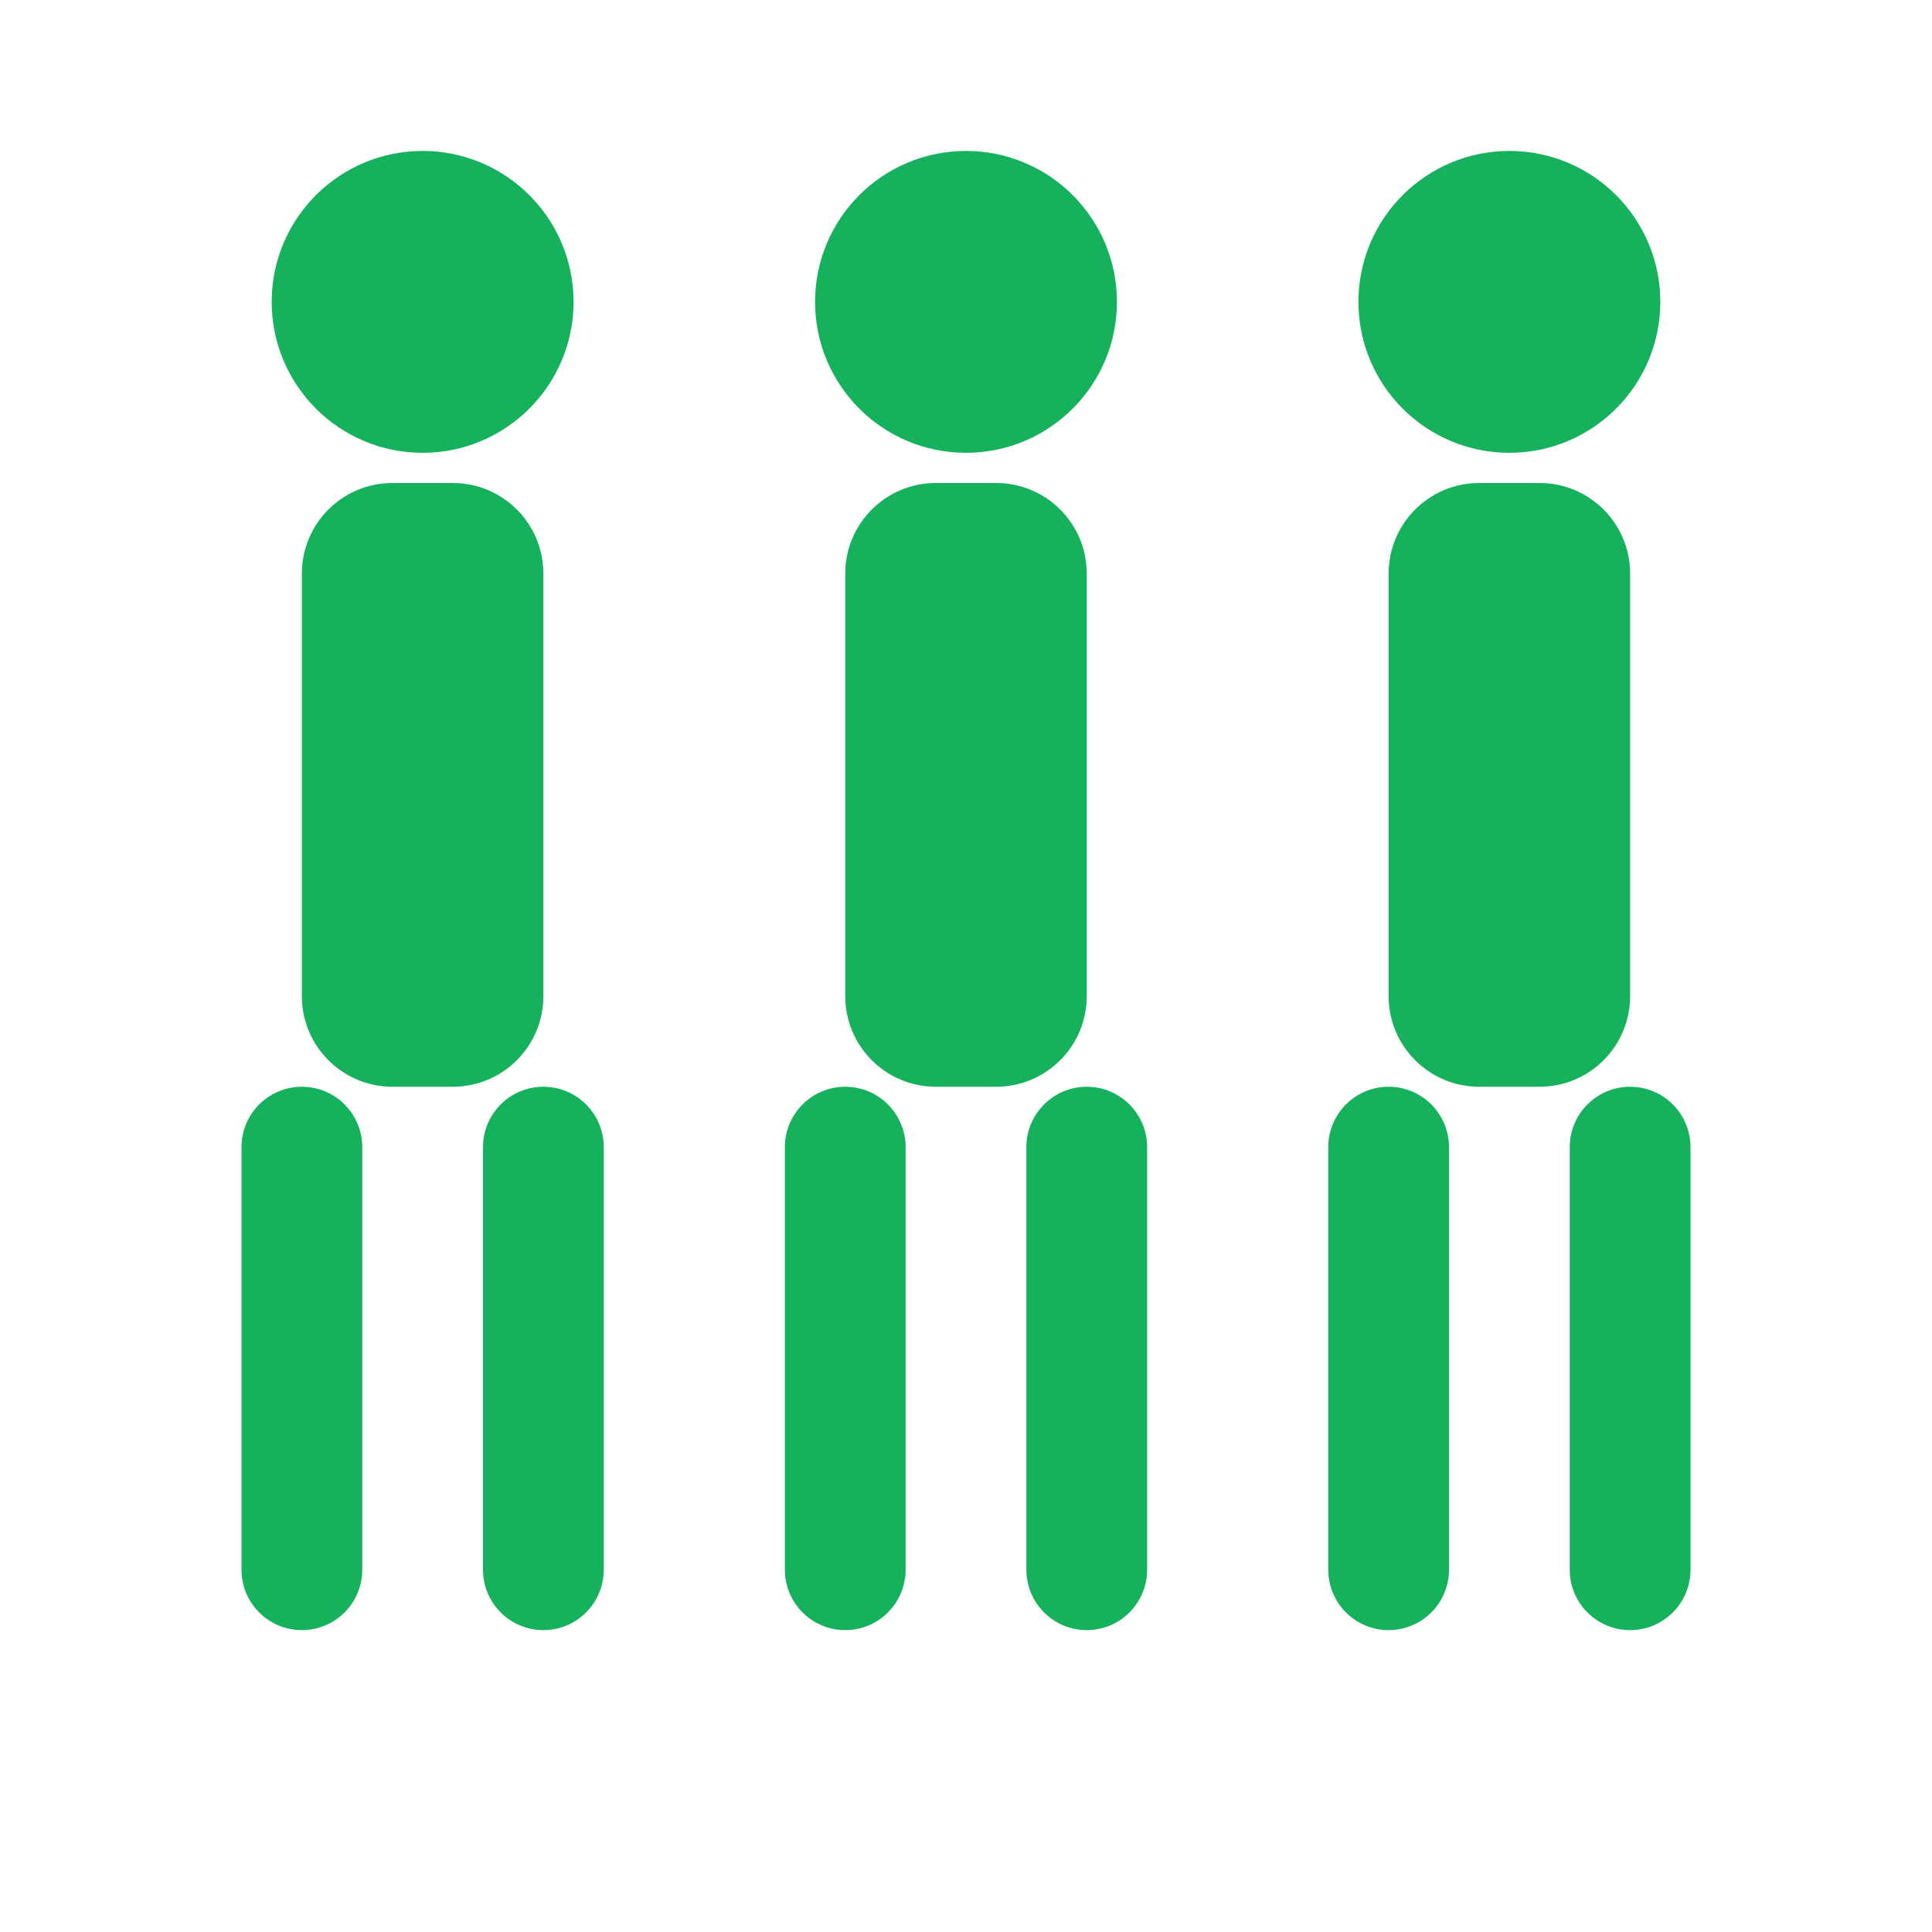
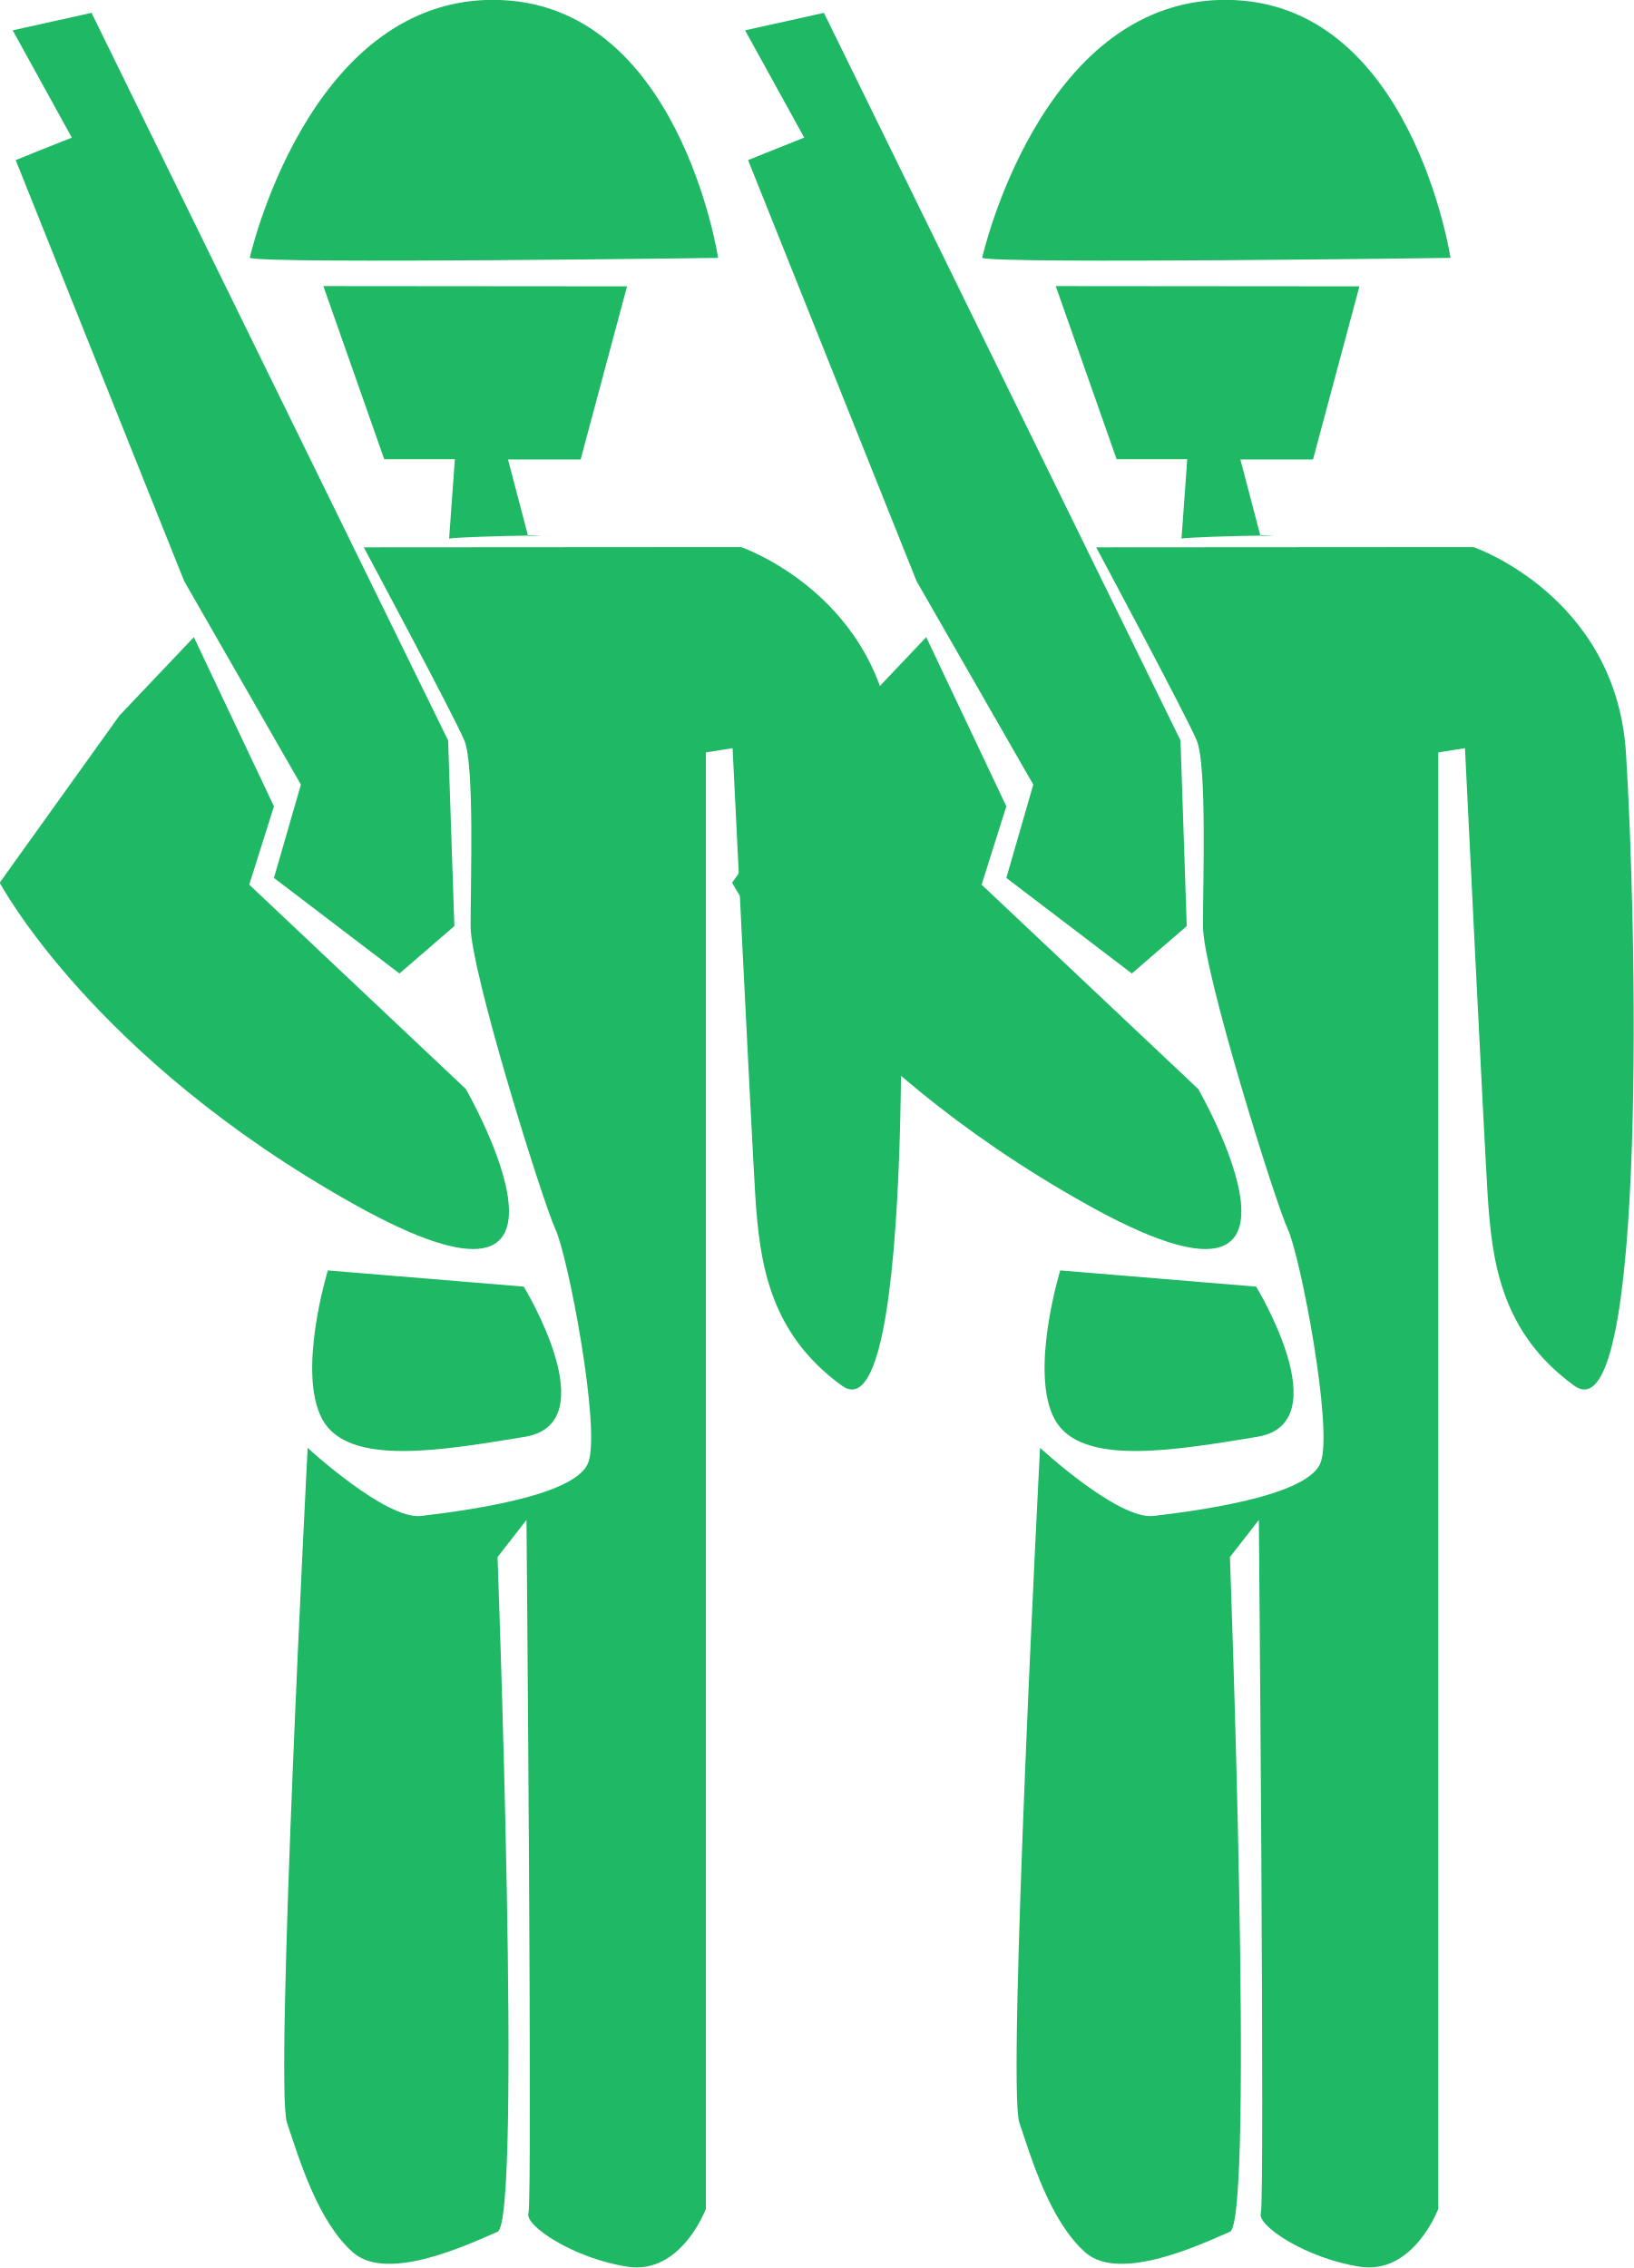
- <svg xmlns="http://www.w3.org/2000/svg" viewBox="0 0 64 64" aria-hidden="true">
-   <g fill="#16b15c">
-     <circle cx="14" cy="10" r="5" />
-     <circle cx="32" cy="10" r="5" />
-     <circle cx="50" cy="10" r="5" />
-     <rect x="10" y="16" width="8" height="20" rx="3" />
-     <rect x="28" y="16" width="8" height="20" rx="3" />
-     <rect x="46" y="16" width="8" height="20" rx="3" />
-     <rect x="8" y="36" width="4" height="18" rx="2" />
-     <rect x="16" y="36" width="4" height="18" rx="2" />
-     <rect x="26" y="36" width="4" height="18" rx="2" />
-     <rect x="34" y="36" width="4" height="18" rx="2" />
-     <rect x="44" y="36" width="4" height="18" rx="2" />
-     <rect x="52" y="36" width="4" height="18" rx="2" />
+ <svg xmlns="http://www.w3.org/2000/svg" width="74.794mm" height="103.847mm" viewBox="0 0 74.794 103.847" version="1.1" id="svg5" xml:space="preserve">
+   <defs id="defs2" />
+   <g id="layer1" transform="translate(677.7429,106.106)">
+     <g id="g62043-2-6" transform="matrix(11.42472,0,0,11.42472,-1644.573,381.7702)">
+       <path id="path62039-6-7" style="fill:#1fb864;fill-opacity:1;stroke:none;stroke-width:2.5;stroke-linecap:round;stroke-linejoin:bevel;stroke-dasharray:none;stroke-opacity:1;paint-order:stroke fill markers;stop-color:#000000" d="m 86.585,-42.704 c -0.73,0.016 -0.958,1.034 -0.958,1.034 0.074,0.025 1.877,0 1.877,0 0,0 -0.157,-1.034 -0.901,-1.034 -0.006,0 -0.012,-1.25e-4 -0.018,0 z m -1.592,0.052 -0.316,0.07 0.237,0.43 c 0,0 -0.214,0.085 -0.225,0.09 l 0.675,1.687 0.468,0.816 -0.108,0.374 0.503,0.383 0.22,-0.19 -0.025,-0.744 z m 0.929,1.095 0.244,0.694 h 0.283 l -0.023,0.318 c 0.022,-0.005 0.22,-0.011 0.316,-0.012 l -0.08,-0.305 h 0.291 l 0.186,-0.694 z m 0.82,0.999 5.1e-4,0.003 c 0.032,-0.001 0.048,-0.003 0.051,-0.003 -0.002,-4.34e-4 -0.022,-4.5e-5 -0.052,5.17e-4 z m -0.658,0.048 c 0,0 0.361,0.674 0.403,0.774 0.041,0.099 0.025,0.562 0.025,0.744 0,0.182 0.29,1.108 0.34,1.215 0.05,0.107 0.182,0.794 0.132,0.934 -0.05,0.141 -0.529,0.198 -0.67,0.215 -0.141,0.017 -0.455,-0.273 -0.455,-0.273 0,0 -0.132,2.555 -0.083,2.704 0.05,0.149 0.124,0.397 0.265,0.521 0.141,0.124 0.48,-0.041 0.579,-0.083 0.099,-0.041 0,-2.704 0,-2.704 l 0.116,-0.149 c 0,0 0.024,2.729 0.008,2.778 -0.017,0.05 0.182,0.182 0.397,0.215 0.215,0.033 0.314,-0.232 0.314,-0.232 v -5.837 l 0.107,-0.017 c 0,0 0.075,1.538 0.091,1.794 0.017,0.256 0.05,0.546 0.347,0.761 0.298,0.215 0.248,-1.91 0.207,-2.538 -0.041,-0.628 -0.611,-0.823 -0.611,-0.823 z m -0.681,0.36 -0.298,0.314 -0.48,0.67 c 0,0 0.372,0.703 1.422,1.29 1.05,0.587 0.446,-0.463 0.446,-0.463 l -0.868,-0.819 0.099,-0.314 z m 0.537,2.538 c 0,0 -0.126,0.411 -0.021,0.599 0.105,0.188 0.48,0.122 0.81,0.068 0.331,-0.054 -0.004,-0.602 -0.004,-0.602 z" />
+       <path id="path62041-7-7" style="fill:#1fb864;fill-opacity:1;stroke:none;stroke-width:2.5;stroke-linecap:round;stroke-linejoin:bevel;stroke-dasharray:none;stroke-opacity:1;paint-order:stroke fill markers;stop-color:#000000" d="m 89.52,-42.704 c -0.73,0.016 -0.958,1.034 -0.958,1.034 0.074,0.025 1.877,0 1.877,0 0,0 -0.157,-1.034 -0.901,-1.034 -0.006,0 -0.012,-1.25e-4 -0.018,0 z m -1.592,0.052 -0.316,0.07 0.237,0.43 c 0,0 -0.214,0.085 -0.225,0.09 l 0.675,1.687 0.468,0.816 -0.108,0.374 0.503,0.383 0.22,-0.19 -0.025,-0.744 z m 0.929,1.095 0.244,0.694 h 0.283 l -0.023,0.318 c 0.022,-0.005 0.22,-0.011 0.316,-0.012 l -0.08,-0.305 h 0.291 l 0.186,-0.694 z m 0.82,0.999 5.1e-4,0.003 c 0.032,-0.001 0.048,-0.003 0.051,-0.003 -0.002,-4.34e-4 -0.022,-4.5e-5 -0.052,5.17e-4 z m -0.658,0.048 c 0,0 0.361,0.674 0.403,0.774 0.041,0.099 0.025,0.562 0.025,0.744 0,0.182 0.29,1.108 0.34,1.215 0.05,0.107 0.182,0.794 0.132,0.934 -0.05,0.141 -0.529,0.198 -0.67,0.215 -0.141,0.017 -0.455,-0.273 -0.455,-0.273 0,0 -0.132,2.555 -0.083,2.704 0.05,0.149 0.124,0.397 0.265,0.521 0.141,0.124 0.48,-0.041 0.579,-0.083 0.099,-0.041 0,-2.704 0,-2.704 l 0.116,-0.149 c 0,0 0.024,2.729 0.008,2.778 -0.017,0.05 0.182,0.182 0.397,0.215 0.215,0.033 0.314,-0.232 0.314,-0.232 v -5.837 l 0.107,-0.017 c 0,0 0.075,1.538 0.091,1.794 0.017,0.256 0.05,0.546 0.347,0.761 0.298,0.215 0.248,-1.91 0.207,-2.538 -0.041,-0.628 -0.611,-0.823 -0.611,-0.823 z m -0.681,0.36 -0.298,0.314 -0.48,0.67 c 0,0 0.372,0.703 1.422,1.29 1.05,0.587 0.446,-0.463 0.446,-0.463 l -0.868,-0.819 0.099,-0.314 z m 0.537,2.538 c 0,0 -0.126,0.411 -0.021,0.599 0.105,0.188 0.48,0.122 0.81,0.068 0.331,-0.054 -0.004,-0.602 -0.004,-0.602 z" />
+     </g>
  </g>
</svg>
